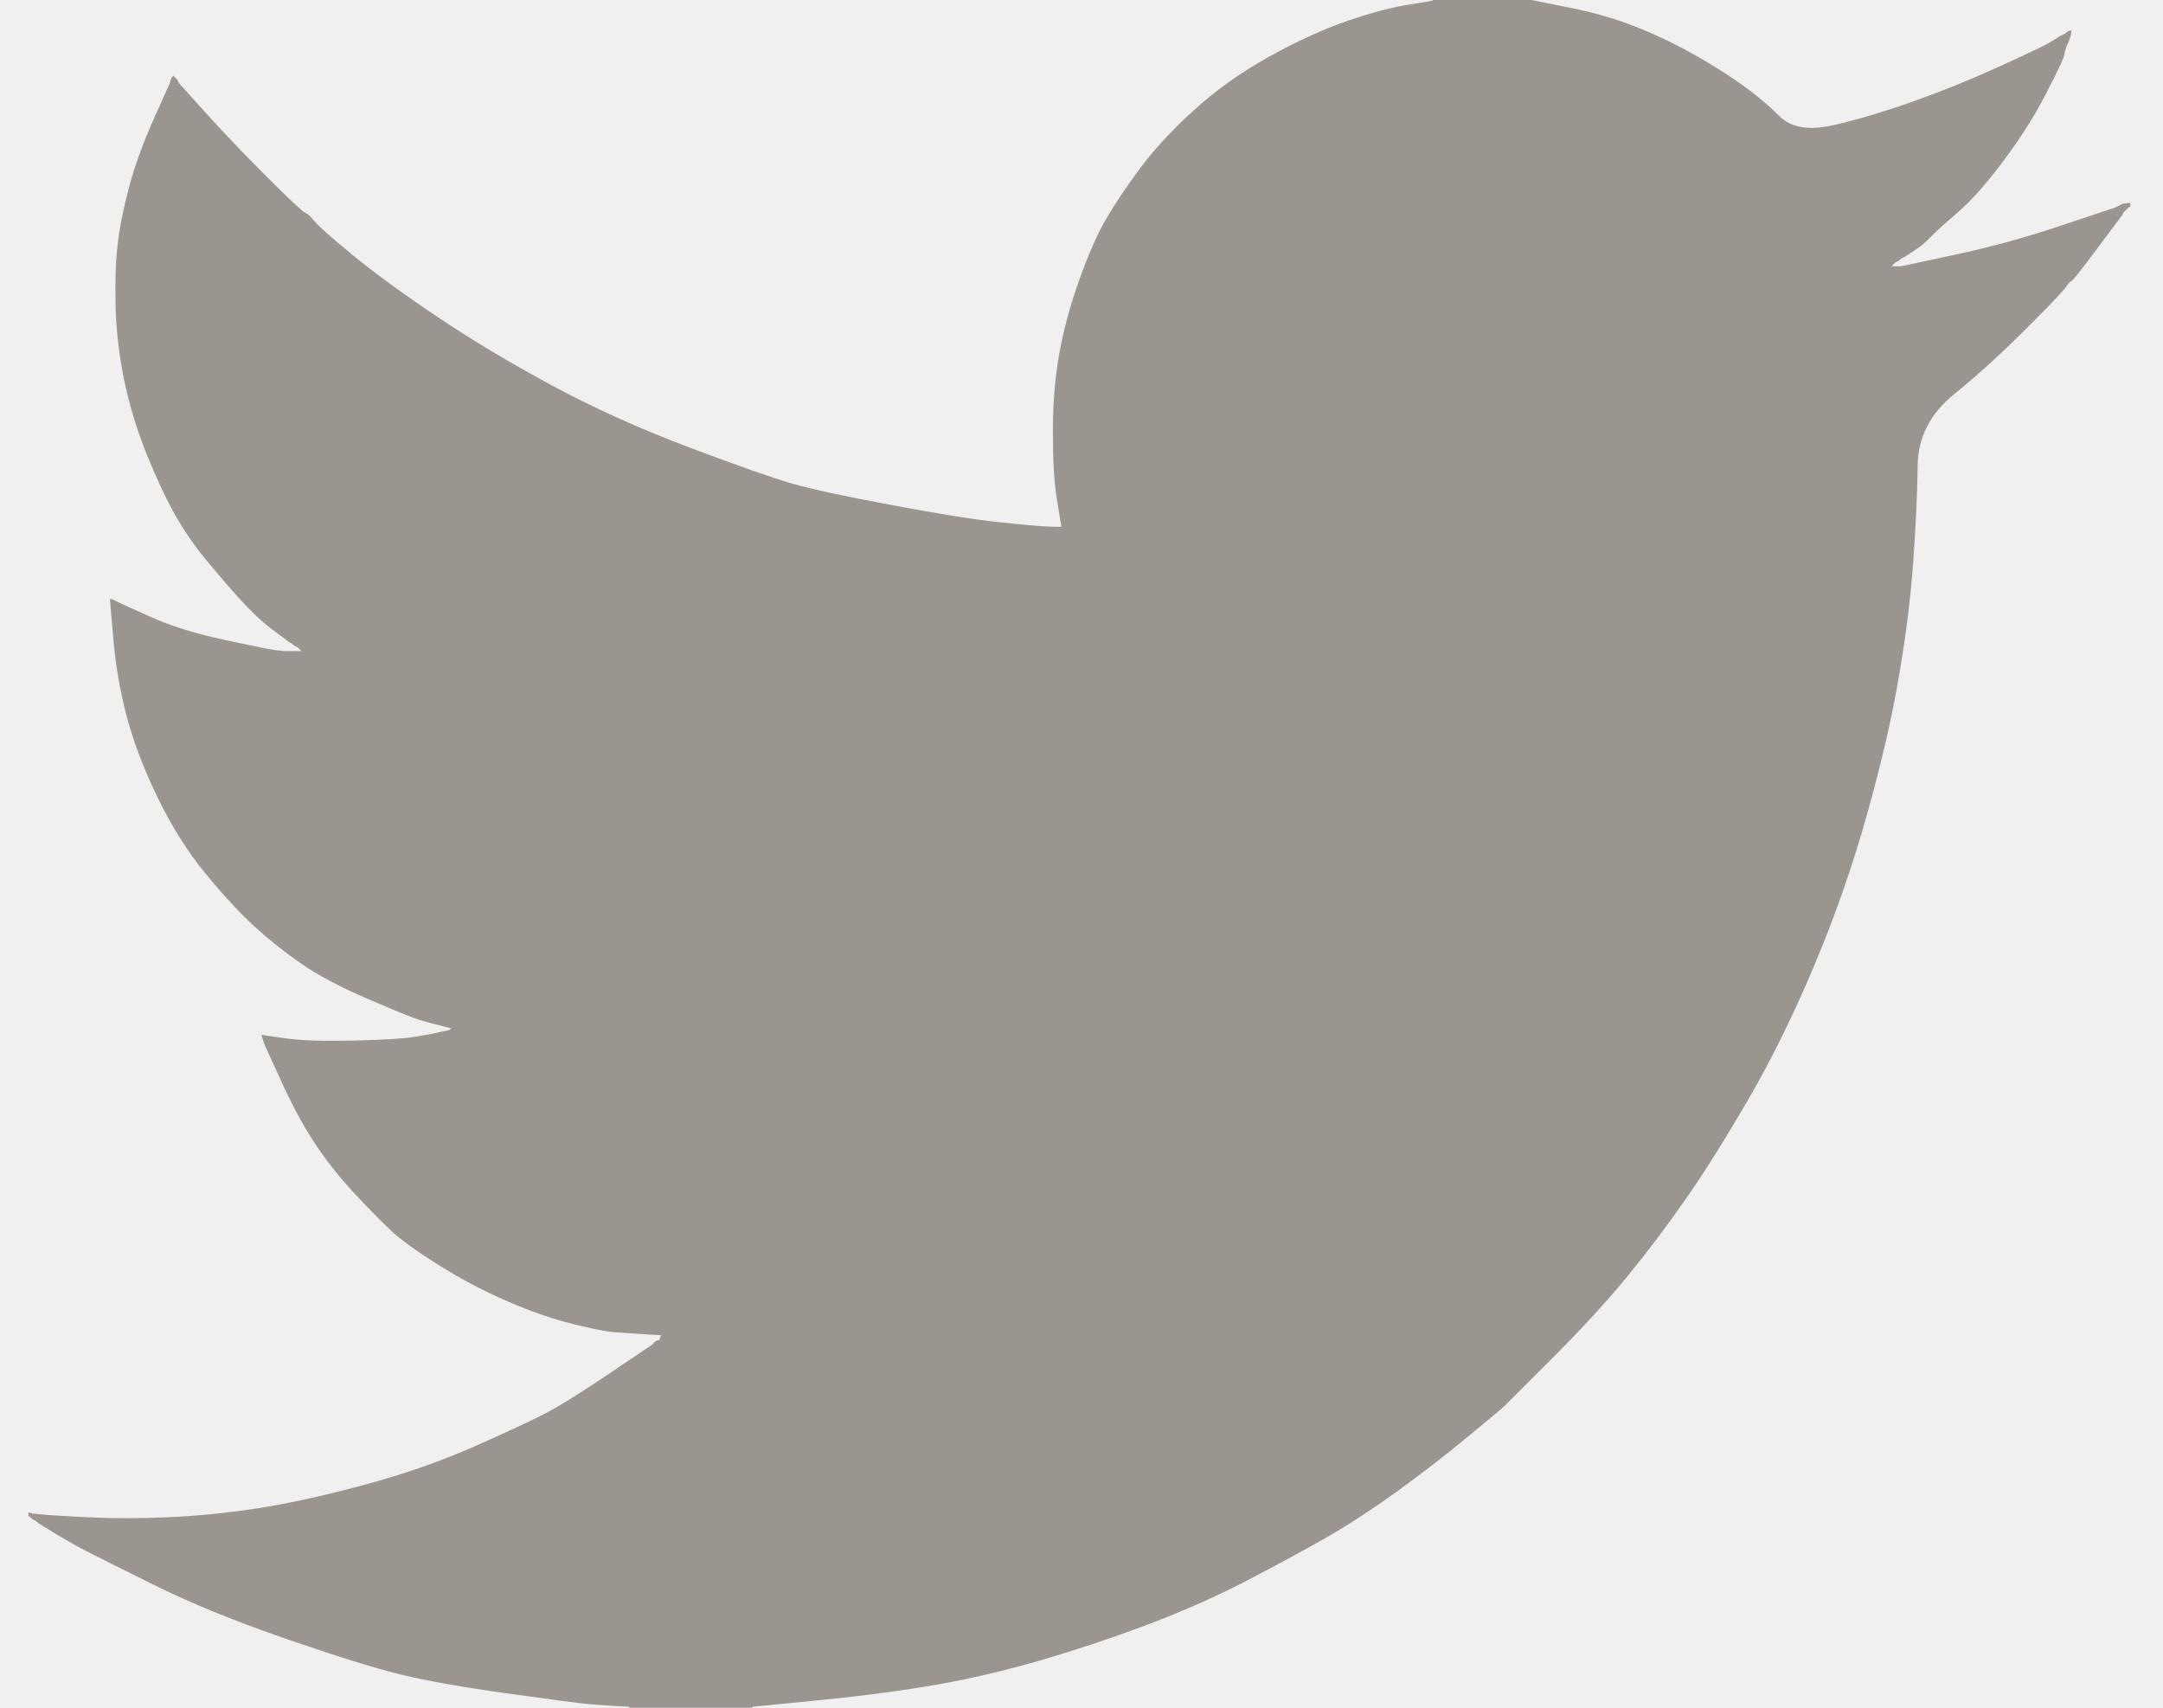
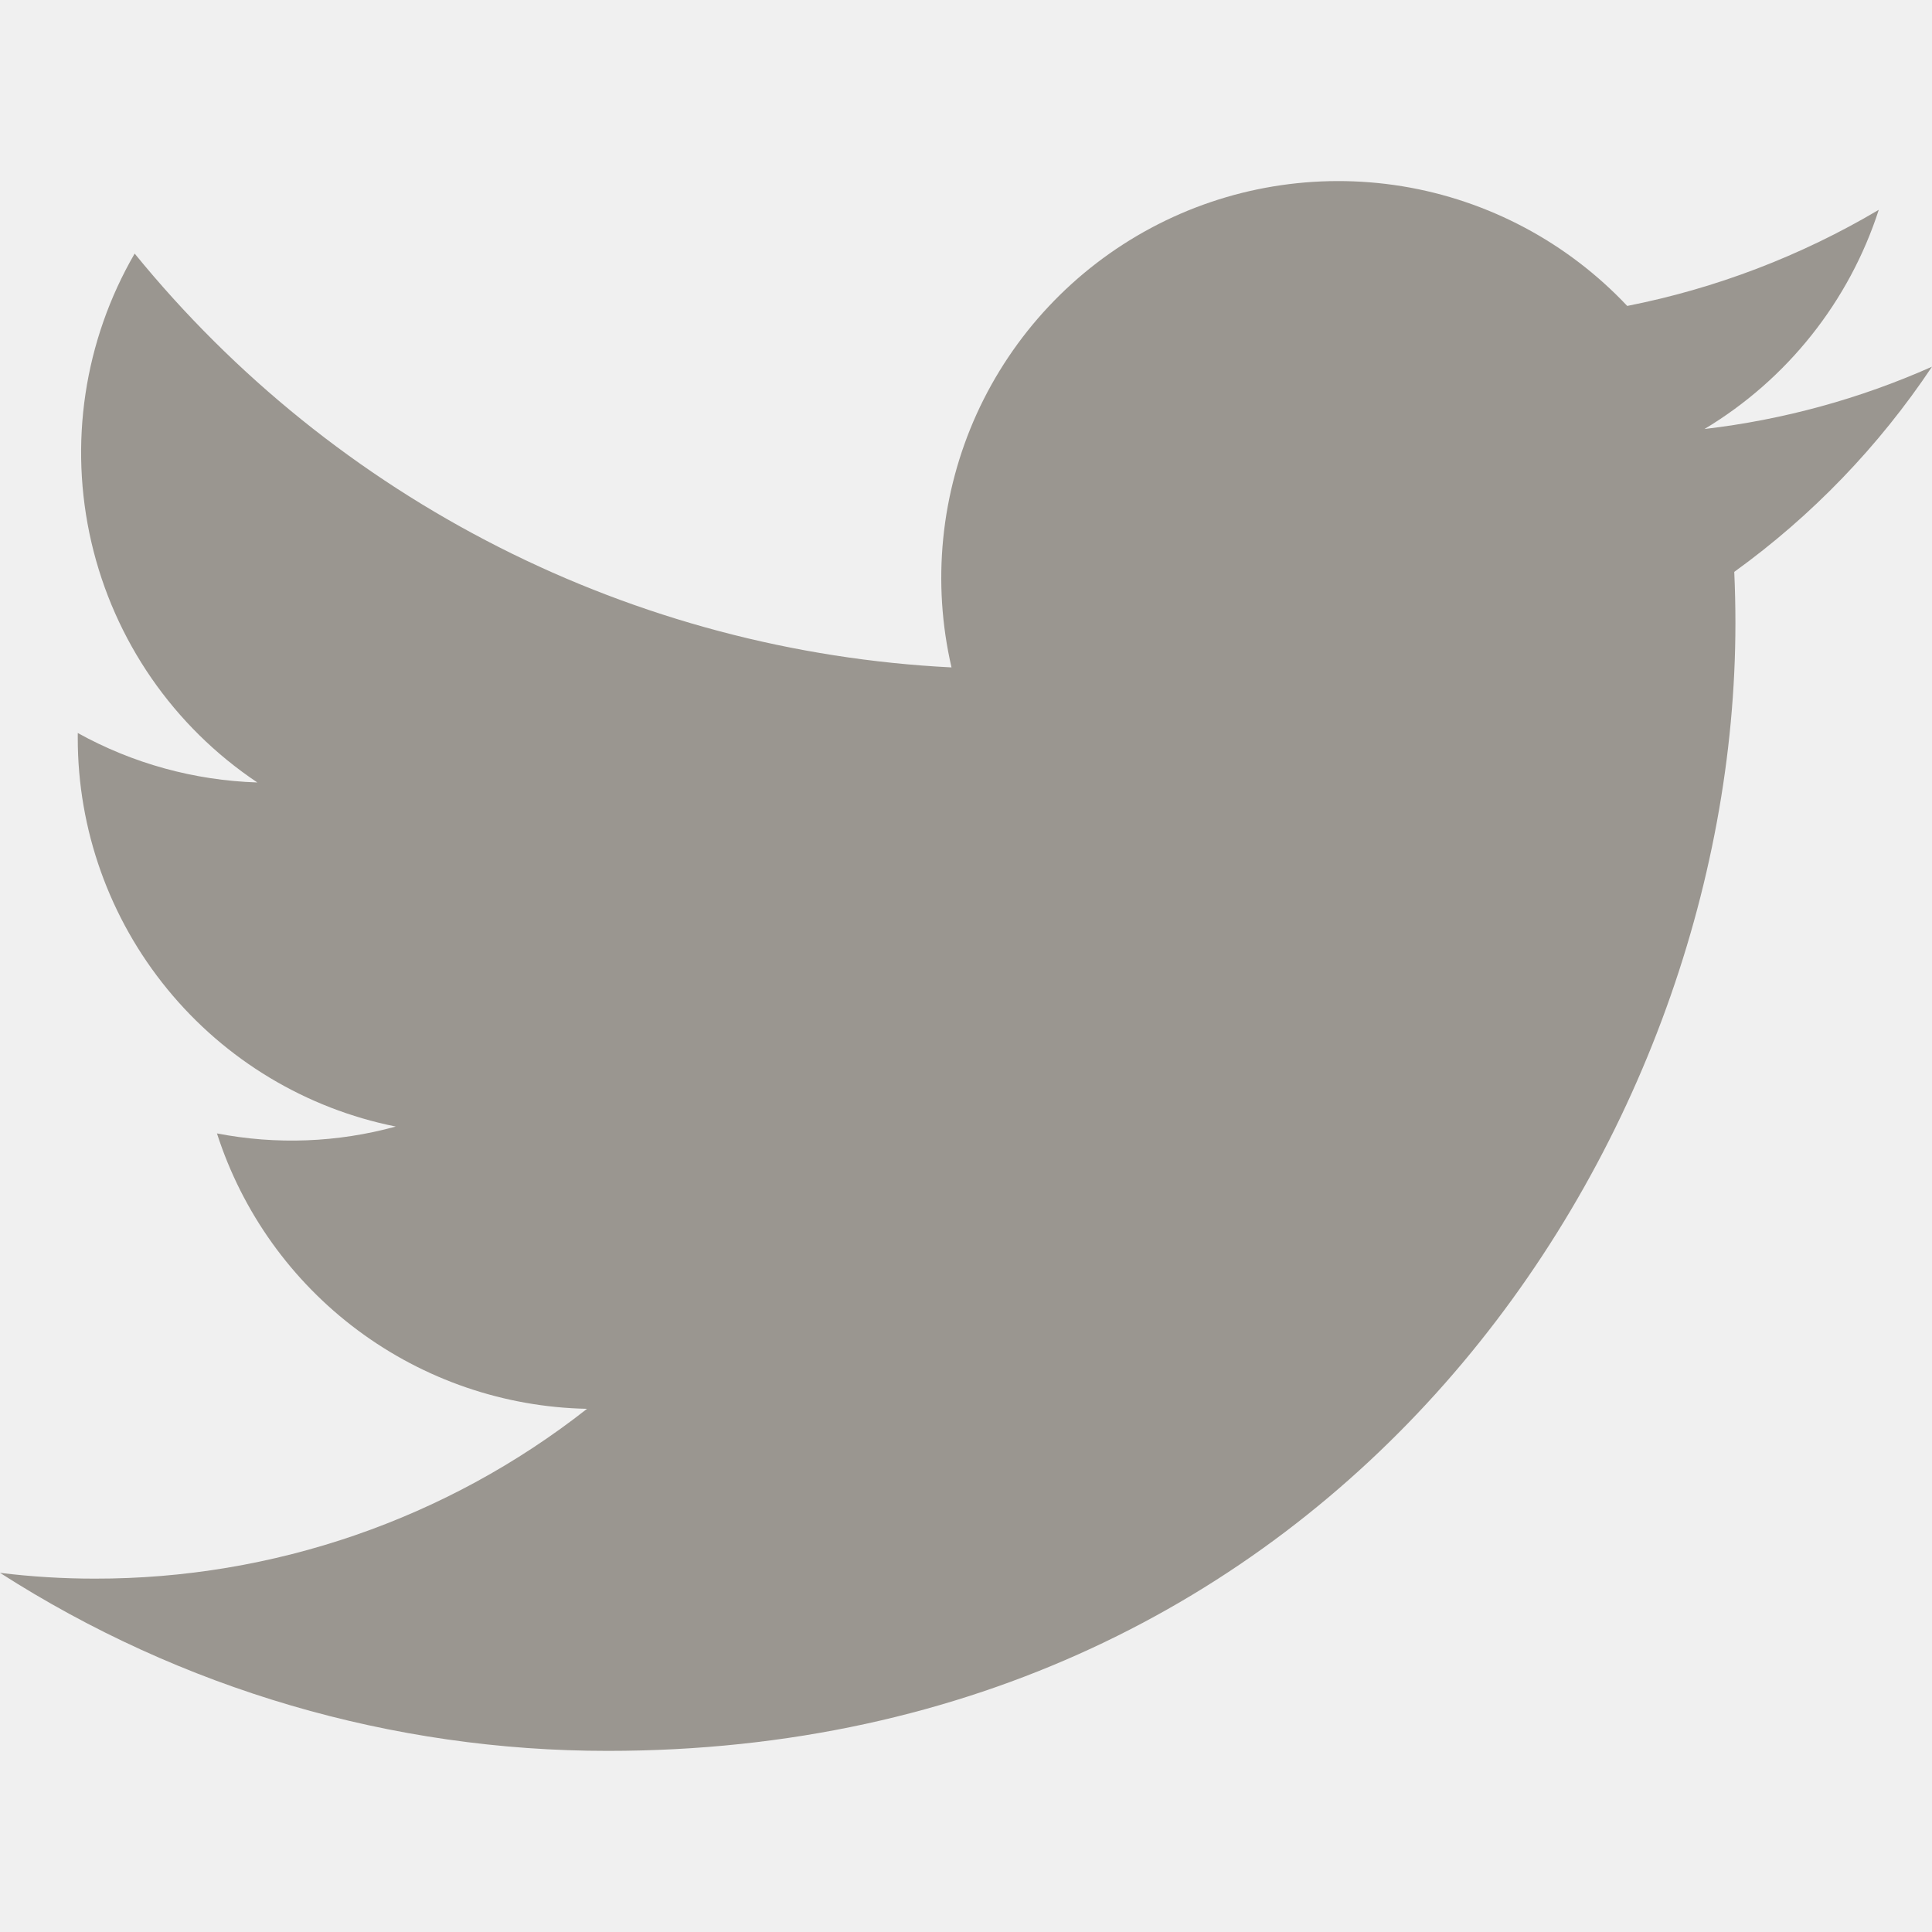
- <svg xmlns="http://www.w3.org/2000/svg" width="38" height="30" viewBox="0 0 38 30">
-   <g fill="none" fill-rule="evenodd">
-     <g fill="#9A968F" fill-rule="nonzero">
-       <g>
-         <g>
-           <g>
-             <g>
-               <path d="M24.673.007V0h1.731l.633.127c.421.082.804.19 1.148.323.344.133.677.288 1 .466.321.177.613.358.875.542.26.182.493.376.7.58.203.206.522.26.955.16.433-.1.899-.24 1.398-.417.5-.177.994-.377 1.482-.599.488-.222.786-.363.892-.423l.167-.1.006-.01.034-.016.033-.017.033-.017.034-.016.006-.01.01-.007.01-.007.007-.01.033-.01.033-.006-.006.05-.01.05-.017.05-.016.05-.017.033-.017.033-.016.05c-.012.033-.023.078-.034.133-.01.056-.116.278-.316.666-.2.389-.45.783-.75 1.182-.299.4-.567.702-.805.906-.24.206-.398.35-.476.433-.078.084-.172.162-.283.233l-.167.11-.033.016-.033.017-.007.01-.01.007-.01.006-.007.01-.033.017-.033.017-.007.01-.01.006-.01.007-.006.01-.007.01-.01.006-.01.007-.007.01h.167l.932-.2c.622-.133 1.215-.294 1.781-.482l.9-.3.1-.033.05-.017.033-.017.033-.016.033-.017.033-.017.067-.01.067-.006v.066l-.017.007-.017.01-.006.01-.01.007-.01.006-.007.01-.007.01-.01.007-.01.007-.006.01-.007.01-.01.006-.017.033-.016.034-.01.006-.423.566c-.278.373-.427.562-.45.567-.022.006-.053.04-.093.1-.038.062-.273.31-.706.742-.433.433-.856.818-1.272 1.155-.417.34-.628.757-.632 1.252-.007.493-.032 1.05-.077 1.672-.044.621-.127 1.293-.25 2.014-.122.722-.31 1.537-.566 2.447-.255.91-.566 1.798-.932 2.664-.366.866-.749 1.643-1.149 2.33-.4.689-.765 1.272-1.098 1.749-.333.477-.672.927-1.016 1.348-.344.422-.779.897-1.305 1.426-.528.526-.817.814-.866.865-.05.05-.268.231-.652.546-.382.318-.793.635-1.232.953-.438.315-.84.578-1.206.789-.366.21-.808.451-1.325.722-.515.273-1.072.526-1.671.76-.6.232-1.232.449-1.898.649-.666.2-1.31.355-1.931.466-.622.11-1.327.205-2.115.283l-1.182.116V30h-2.164v-.017l-.283-.016c-.189-.011-.344-.023-.466-.034-.122-.01-.583-.072-1.382-.183-.8-.11-1.426-.222-1.881-.333-.455-.11-1.132-.322-2.031-.632-.9-.311-1.668-.625-2.308-.943-.637-.315-1.036-.515-1.198-.599-.16-.082-.34-.184-.54-.306l-.3-.183-.006-.01-.01-.007-.01-.007-.007-.01-.033-.016-.033-.017-.007-.01-.01-.007-.01-.006-.007-.01-.006-.01-.01-.007H0v-.067l.033.007.034.01.15.017c.1.01.371.028.815.05.444.022.916.022 1.415 0 .5-.022 1.01-.072 1.532-.15s1.138-.211 1.848-.4c.71-.188 1.363-.413 1.958-.672.592-.262 1.014-.458 1.265-.586.249-.127.628-.362 1.139-.706l.765-.516.007-.01.01-.007.01-.007.007-.01.006-.01.01-.006.01-.007.007-.01.033-.01.034-.006.006-.034.01-.033.01-.007.007-.01-.266-.016-.516-.034c-.167-.01-.428-.06-.783-.15-.355-.088-.738-.221-1.149-.4-.41-.177-.81-.388-1.198-.632-.389-.244-.67-.447-.843-.609-.17-.16-.393-.386-.666-.68-.27-.294-.506-.597-.706-.908-.2-.311-.39-.67-.572-1.076l-.277-.606-.016-.05-.017-.05-.01-.033-.007-.033.05.006.05.01.367.05c.244.034.627.045 1.148.034.522-.011.883-.034 1.082-.067.2-.033.322-.055.367-.066l.066-.017.084-.017.083-.016.006-.01.01-.007.01-.007.007-.01-.067-.016-.066-.017-.067-.017-.066-.016-.067-.017c-.044-.011-.122-.033-.233-.067-.11-.033-.41-.155-.899-.366-.488-.21-.877-.416-1.165-.616-.29-.2-.565-.42-.826-.656-.26-.24-.545-.548-.856-.925-.31-.378-.588-.816-.832-1.316-.244-.499-.427-.976-.55-1.431-.121-.453-.201-.915-.24-1.382l-.06-.7.034.007.033.01.034.017.033.017.033.016.034.017.516.233c.344.155.771.289 1.282.4.51.11.815.172.915.183l.15.016h.3l-.007-.01-.01-.006-.01-.007-.007-.01-.006-.01-.01-.007-.01-.006-.007-.01-.033-.017-.034-.017-.006-.01-.01-.006-.01-.007-.007-.01-.033-.017-.033-.016-.007-.01-.286-.213c-.182-.14-.373-.321-.573-.543-.2-.222-.4-.455-.6-.7-.2-.244-.378-.506-.532-.782-.156-.277-.32-.63-.493-1.059-.17-.426-.3-.855-.39-1.288-.088-.433-.138-.86-.15-1.282-.01-.422 0-.782.034-1.082.033-.3.1-.638.2-1.016.1-.377.244-.777.433-1.198l.283-.633.016-.05.017-.05.01-.007.007-.01.006-.01.01-.006.01.007.007.01.006.01.01.006.01.007.007.01.007.01.01.006.016.034.017.033.01.007.007.01.45.5c.299.332.654.704 1.065 1.115.41.41.638.623.682.639.045.018.1.069.167.153.066.082.288.279.666.59.377.31.87.67 1.481 1.081.61.411 1.288.816 2.031 1.216.744.4 1.543.76 2.398 1.082.854.322 1.454.533 1.798.633.344.1.932.227 1.764.382.833.156 1.46.256 1.882.3.421.045.71.07.865.077l.234.006-.007-.05-.01-.05-.067-.416c-.044-.277-.066-.666-.066-1.165 0-.5.039-.96.116-1.382.078-.422.194-.849.35-1.282.155-.433.307-.78.456-1.042.15-.26.348-.556.593-.889.244-.333.56-.677.949-1.032.388-.355.832-.672 1.331-.95.5-.277.96-.487 1.382-.632.422-.144.777-.238 1.066-.283.288-.044.433-.07.433-.076z" transform="translate(-1159 -5879) translate(0 5409) translate(210 76) translate(906 394) translate(43.5)" />
-             </g>
-           </g>
-         </g>
-       </g>
-     </g>
+ <svg xmlns="http://www.w3.org/2000/svg" width="20" height="20" viewBox="0 0 20 20" fill="none">
+   <g clip-path="url(#clip0_11_350)">
+     <path d="M6.292 18.125C13.837 18.125 17.965 11.872 17.965 6.452C17.965 6.276 17.961 6.096 17.953 5.92C18.757 5.34 19.45 4.62 20 3.796C19.252 4.129 18.458 4.346 17.645 4.441C18.501 3.927 19.142 3.121 19.449 2.172C18.644 2.649 17.763 2.986 16.845 3.167C16.226 2.51 15.408 2.074 14.516 1.928C13.625 1.783 12.711 1.934 11.915 2.36C11.119 2.786 10.485 3.462 10.111 4.284C9.738 5.107 9.646 6.029 9.85 6.909C8.219 6.827 6.623 6.403 5.167 5.665C3.71 4.927 2.425 3.891 1.394 2.625C0.87 3.528 0.71 4.596 0.946 5.613C1.182 6.631 1.796 7.52 2.664 8.1C2.012 8.079 1.375 7.904 0.805 7.588V7.639C0.804 8.587 1.132 9.506 1.732 10.239C2.332 10.973 3.168 11.476 4.097 11.662C3.493 11.828 2.86 11.852 2.246 11.733C2.508 12.548 3.018 13.261 3.705 13.772C4.392 14.283 5.221 14.567 6.077 14.584C4.624 15.726 2.828 16.345 0.98 16.342C0.653 16.342 0.325 16.322 0 16.282C1.877 17.486 4.061 18.126 6.292 18.125Z" fill="#9A9690" />
  </g>
+   <defs>
+     <clipPath id="clip0_11_350">
+       <rect width="20" height="20" fill="white" />
+     </clipPath>
+   </defs>
</svg>
